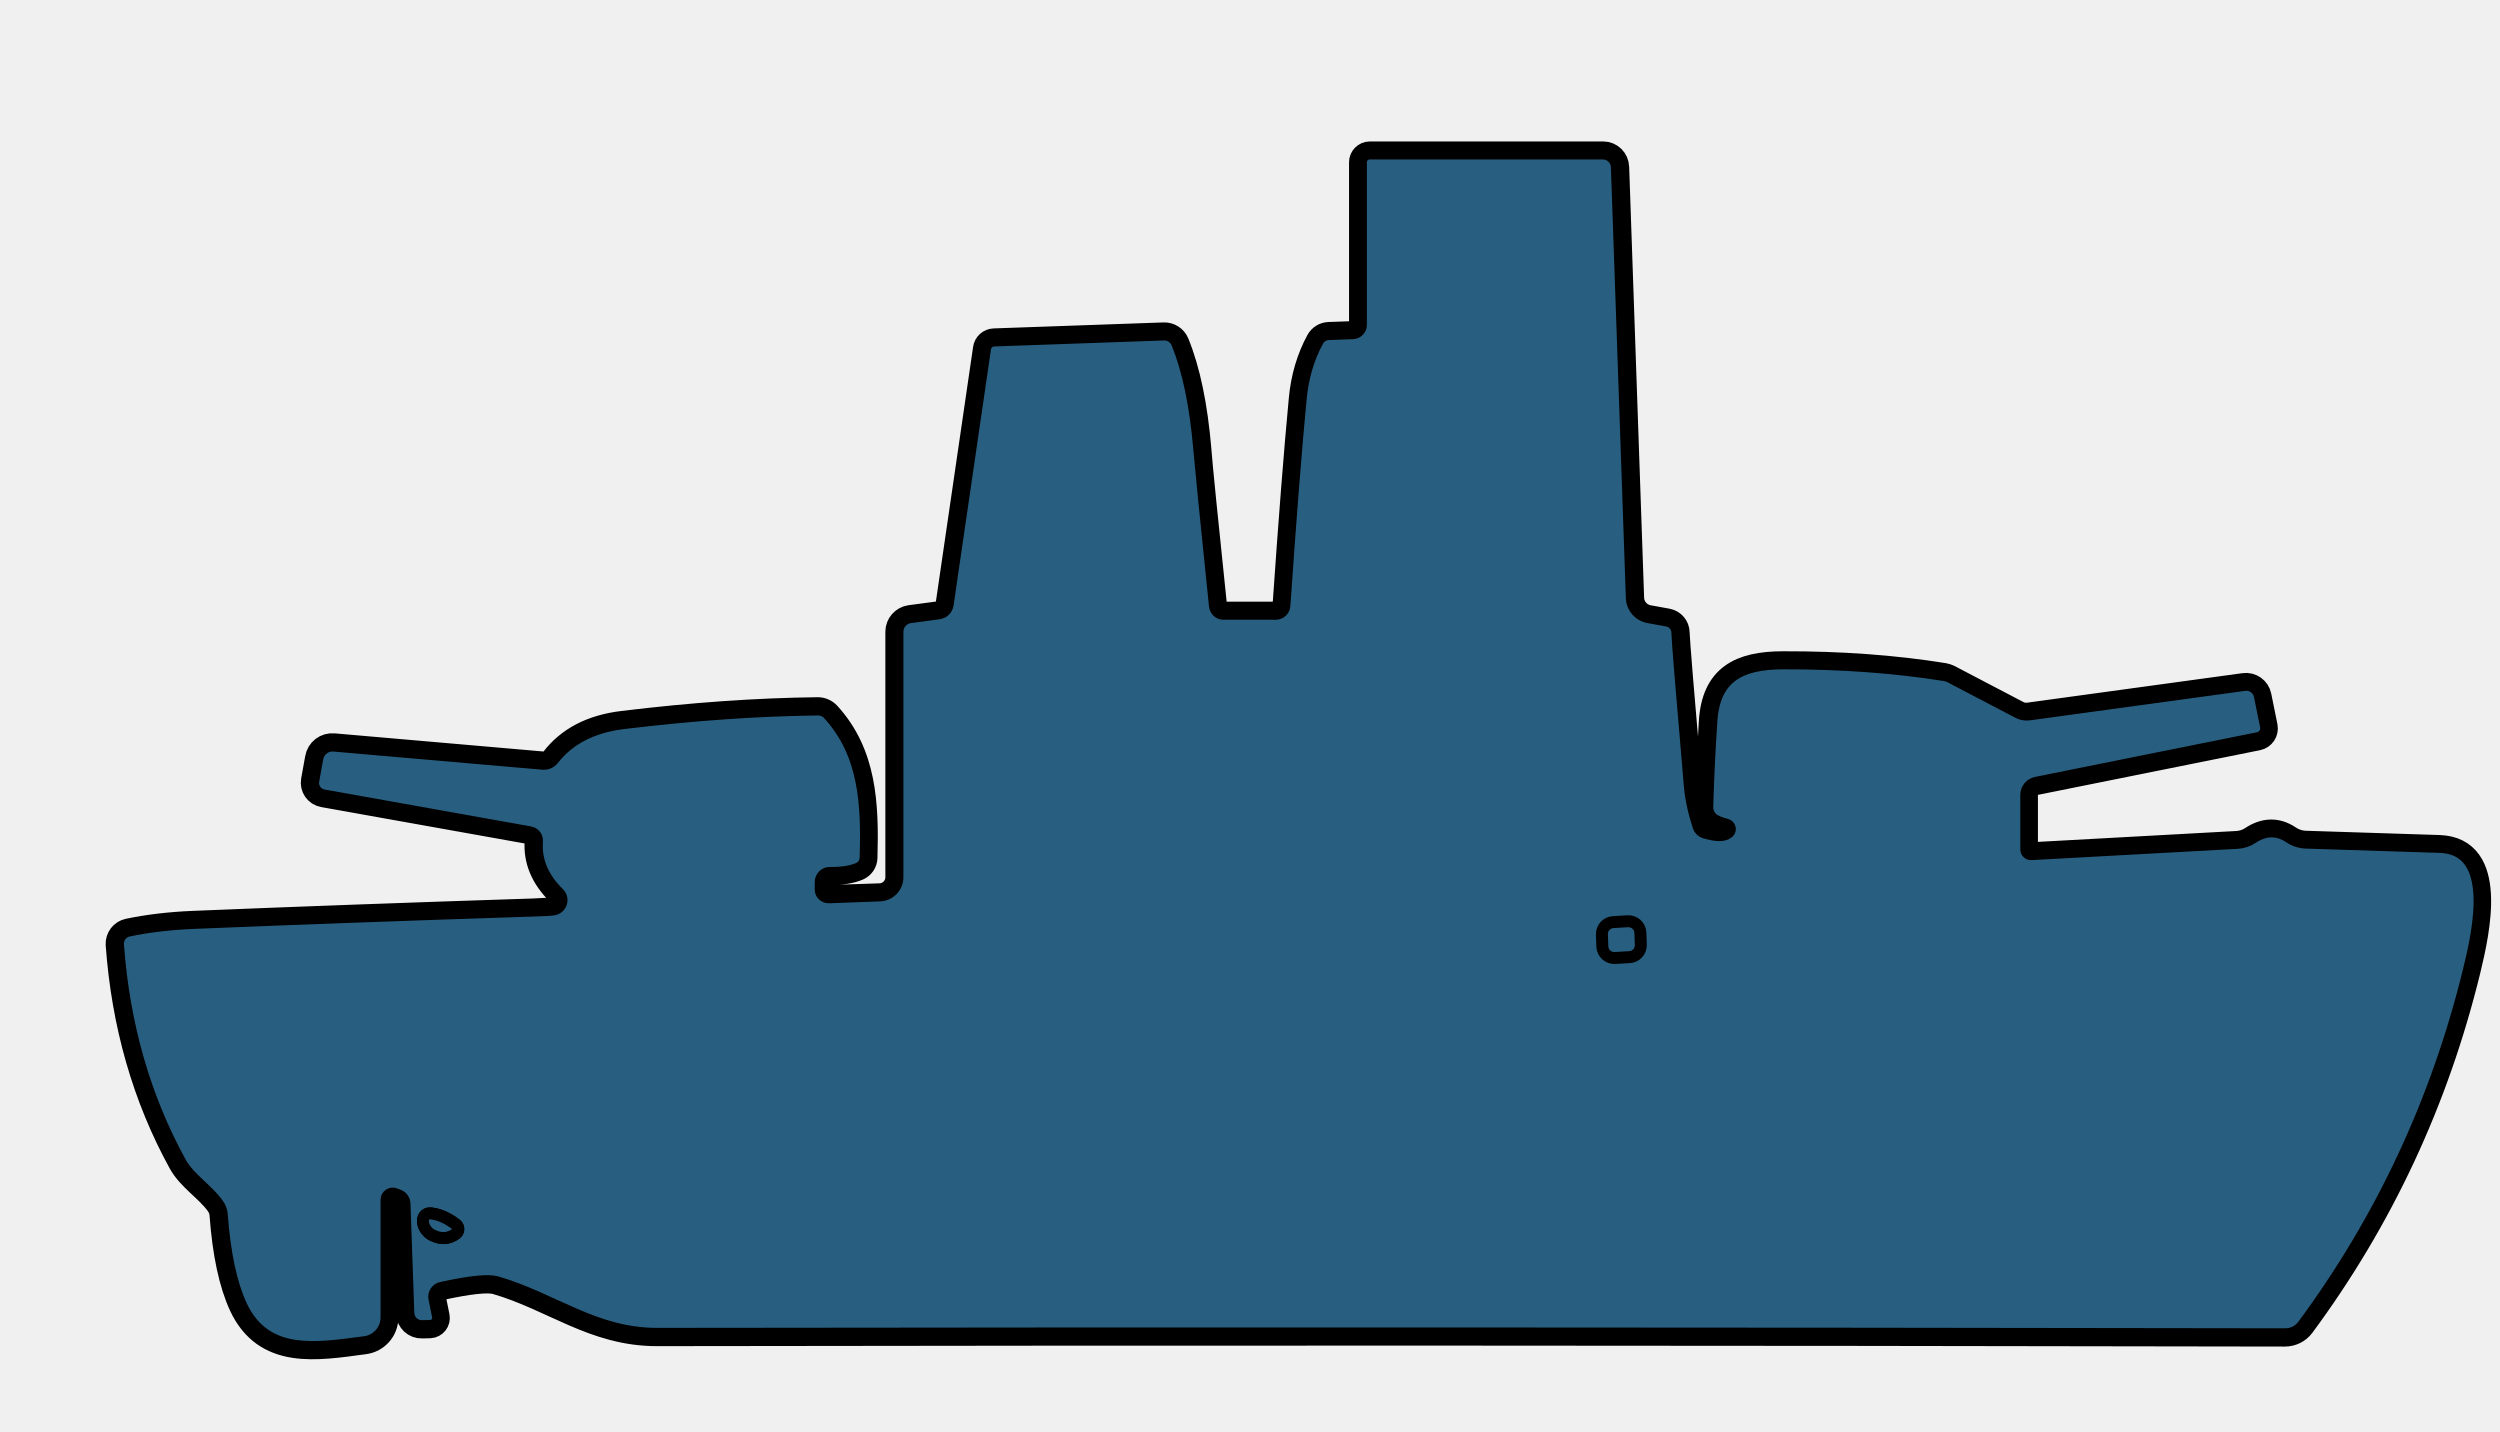
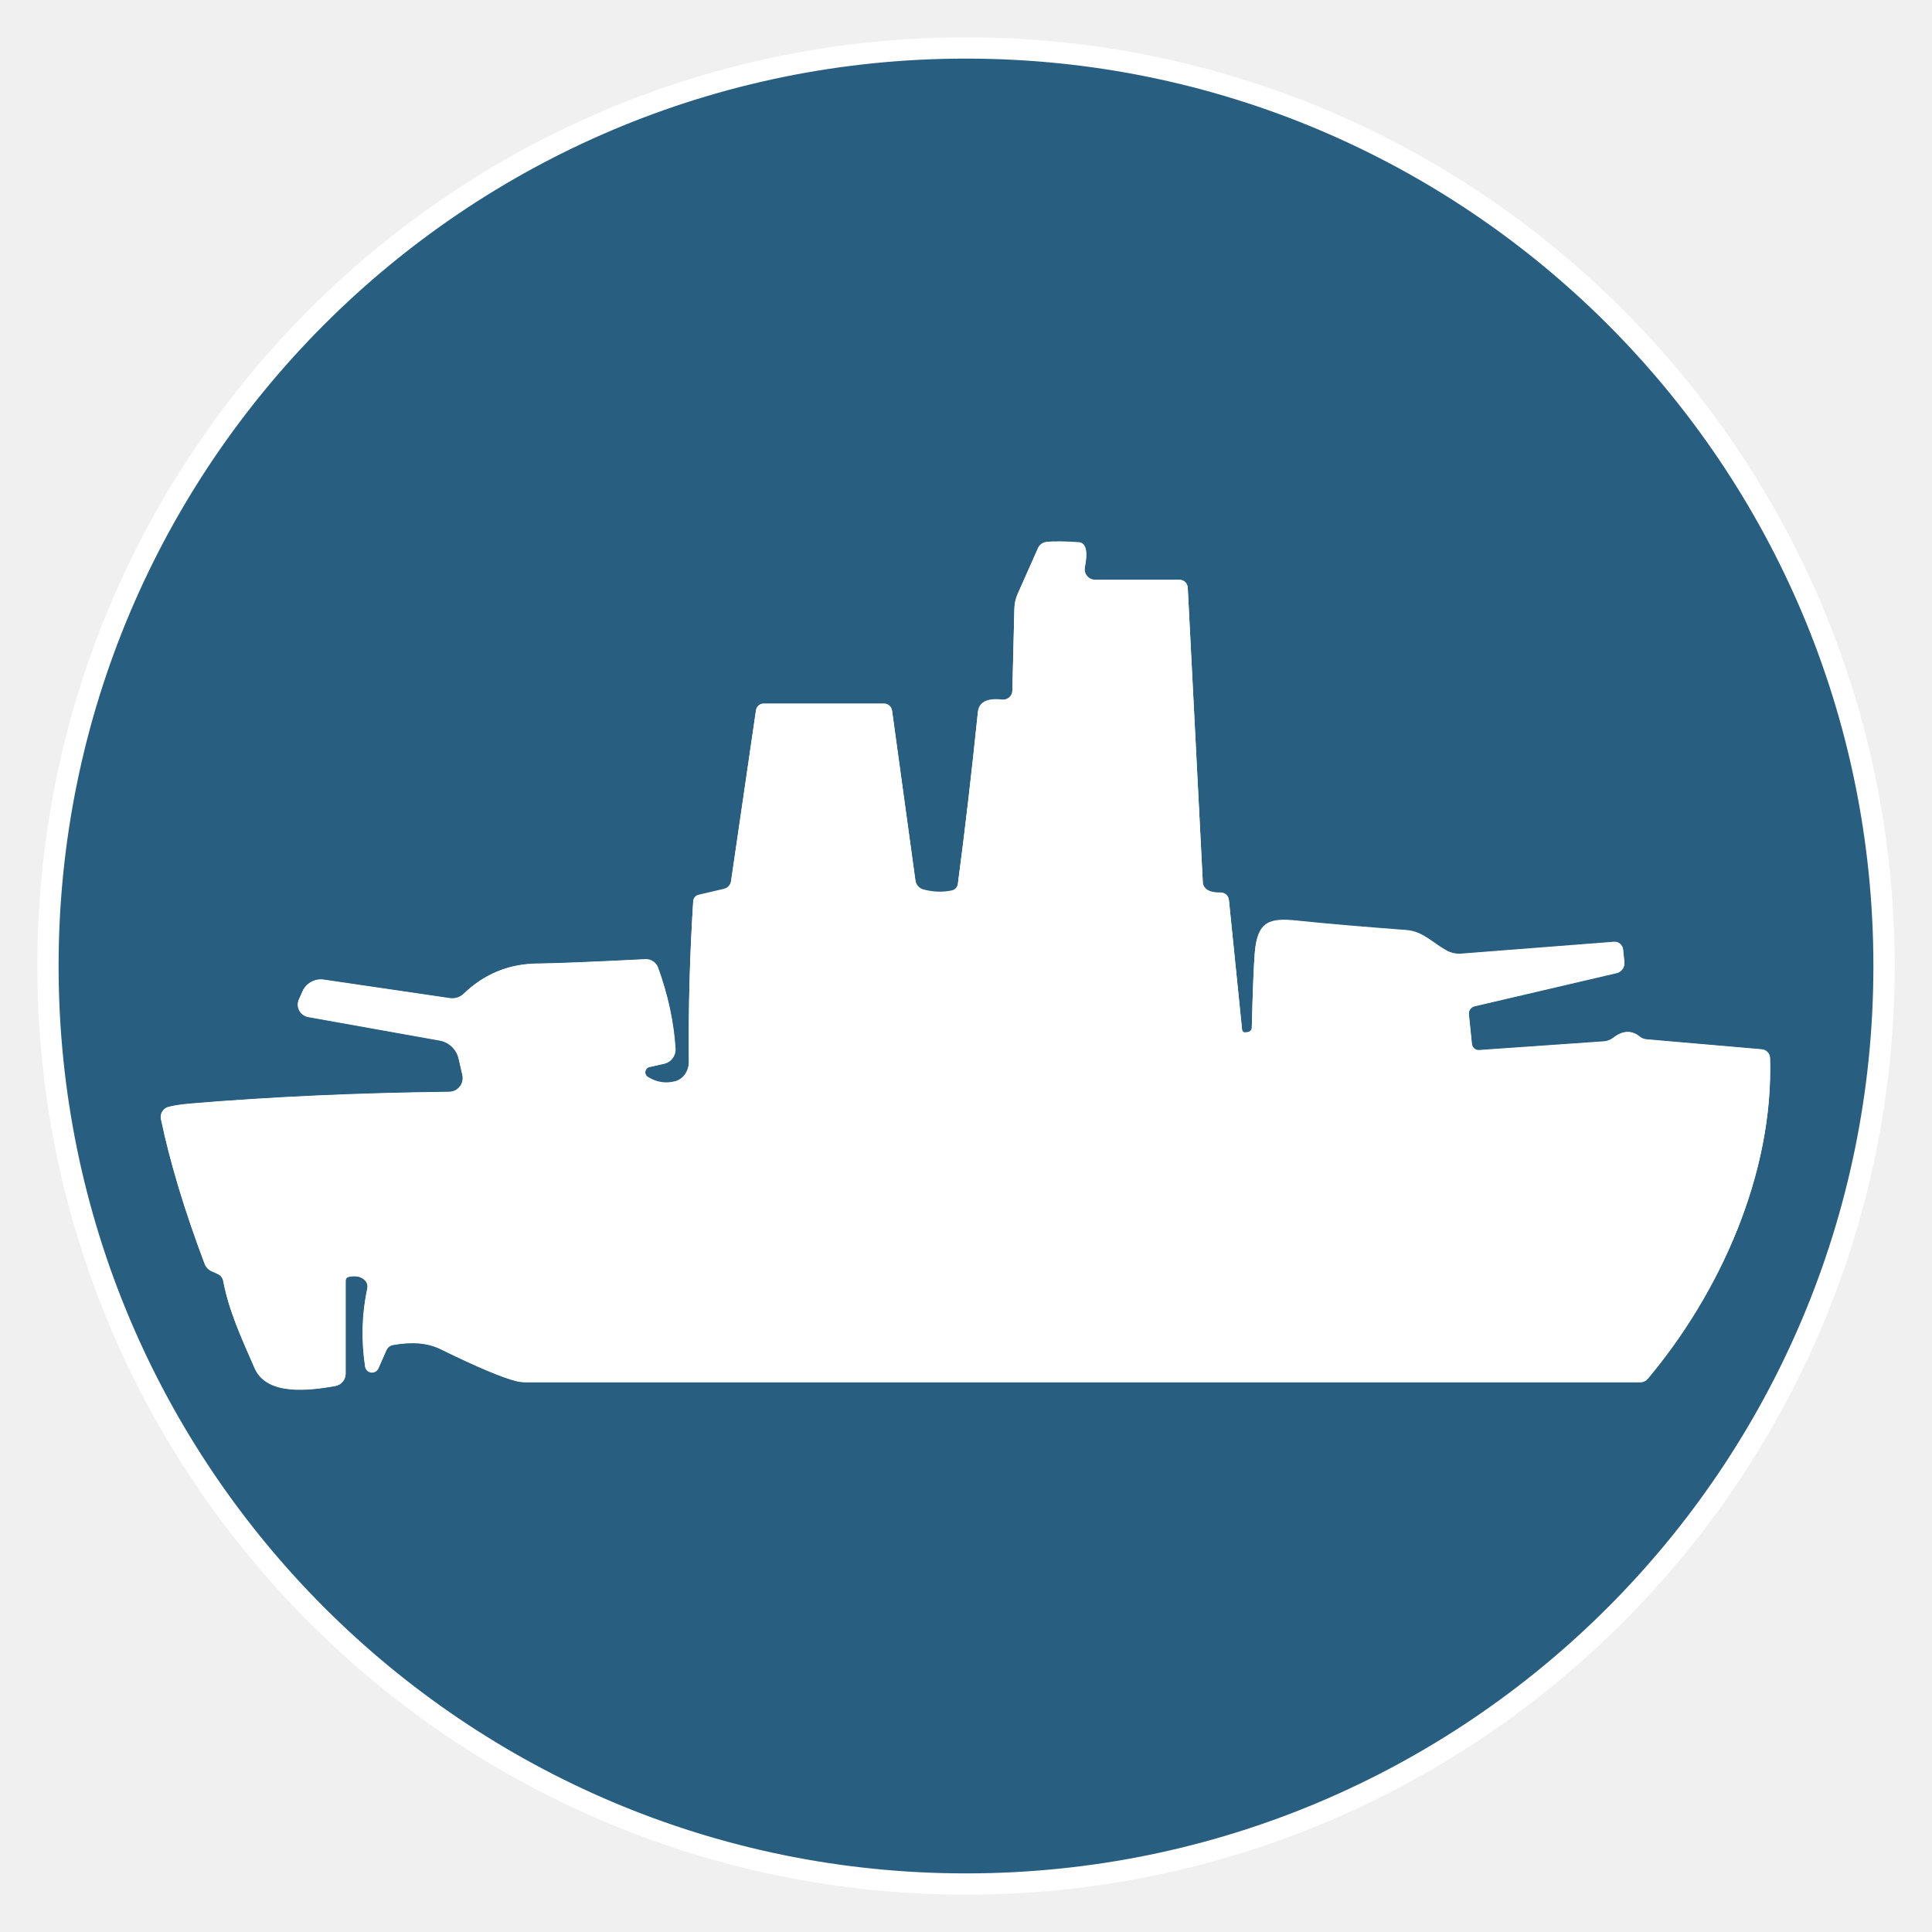
- <svg xmlns="http://www.w3.org/2000/svg" width="11.700" height="6.700" viewBox="123.400 168.900 11.700 6.700" version="1.1" id="svg21544">
-   <defs id="defs21541" />
+ <svg xmlns="http://www.w3.org/2000/svg" width="12" height="12" viewBox="0 0 12 12" version="1.1" id="svg377">
+   <defs id="defs374" />
  <g id="layer1">
-     <g id="g21431" transform="translate(-22.82599,68.74744)">
-       <g id="g18893" style="fill:#285f81;fill-opacity:1">
-         <path stroke="#b2d4e9" vector-effect="non-scaling-stroke" d="m 154.176,104.02 q -0.033,-0.105 -0.041,-0.195 -0.057,-0.661 -0.058,-0.712 a 0.058,0.058 4.5 0 0 -0.047,-0.056 l -0.088,-0.016 a 0.094,0.094 3.8 0 1 -0.078,-0.089 l -0.07,-2.017 a 0.066,0.065 89 0 0 -0.065,-0.064 h -1.092 a 0.041,0.041 0 0 0 -0.041,0.041 v 0.761 a 0.039,0.039 0 0 1 -0.038,0.039 l -0.113,0.004 a 0.06,0.06 0 0 0 -0.051,0.032 q -0.066,0.122 -0.08,0.272 -0.034,0.358 -0.076,0.967 a 0.04,0.041 2.2 0 1 -0.04,0.038 h -0.246 a 0.041,0.039 86.8 0 1 -0.04,-0.036 q -0.065,-0.622 -0.073,-0.73 -0.026,-0.31 -0.104,-0.501 a 0.065,0.064 77.4 0 0 -0.062,-0.04 l -0.795,0.028 a 0.044,0.044 0 0 0 -0.042,0.038 l -0.175,1.198 a 0.048,0.048 0 0 1 -0.041,0.041 l -0.135,0.018 a 0.069,0.069 0 0 0 -0.059,0.068 v 1.149 a 0.085,0.085 0 0 1 -0.082,0.085 l -0.239,0.008 a 0.036,0.037 89.1 0 1 -0.038,-0.036 v -0.036 a 0.042,0.042 0 0 1 0.043,-0.042 q 0.081,0.002 0.132,-0.02 a 0.056,0.056 0 0 0 0.034,-0.05 c 0.007,-0.251 -0.003,-0.488 -0.174,-0.674 a 0.066,0.068 69.4 0 0 -0.05,-0.021 q -0.426,0.005 -0.911,0.064 -0.218,0.026 -0.328,0.17 a 0.055,0.055 0 0 1 -0.047,0.02 l -0.978,-0.085 a 0.072,0.072 0 0 0 -0.078,0.06 l -0.019,0.105 a 0.059,0.059 0 0 0 0.048,0.068 l 0.967,0.173 a 0.039,0.039 7.3 0 1 0.032,0.042 q -0.01,0.134 0.102,0.244 a 0.044,0.044 0 0 1 -0.021,0.074 q -0.021,0.004 -0.098,0.007 -0.864,0.028 -1.593,0.058 -0.164,0.007 -0.302,0.036 a 0.063,0.062 82.1 0 0 -0.049,0.065 q 0.041,0.563 0.293,1.021 c 0.042,0.076 0.125,0.125 0.174,0.193 a 0.095,0.091 25.6 0 1 0.019,0.05 q 0.02,0.272 0.091,0.426 c 0.114,0.244 0.354,0.201 0.578,0.171 a 0.117,0.117 0 0 0 0.102,-0.116 v -0.551 a 0.029,0.029 0 0 1 0.041,-0.026 l 0.018,0.008 a 0.043,0.043 0 0 1 0.025,0.037 l 0.018,0.514 a 0.063,0.063 0 0 0 0.065,0.06 l 0.038,-0.001 a 0.038,0.038 0 0 0 0.035,-0.045 l -0.017,-0.084 a 0.042,0.042 78.5 0 1 0.032,-0.049 q 0.202,-0.044 0.259,-0.027 c 0.265,0.077 0.457,0.242 0.751,0.242 q 3.545,-0.006 7.62,0.002 a 0.104,0.103 18.4 0 0 0.083,-0.041 q 0.553,-0.748 0.777,-1.665 c 0.044,-0.183 0.13,-0.566 -0.137,-0.575 q -0.208,-0.007 -0.625,-0.02 a 0.143,0.147 63.5 0 1 -0.078,-0.025 q -0.085,-0.057 -0.176,0.004 a 0.138,0.139 26.9 0 1 -0.067,0.022 l -0.966,0.053 a 0.022,0.022 0 0 1 -0.023,-0.022 v -0.256 a 0.058,0.058 84.1 0 1 0.046,-0.056 l 1.039,-0.209 a 0.047,0.047 0 0 0 0.037,-0.055 l -0.029,-0.143 a 0.064,0.064 0 0 0 -0.072,-0.051 l -1.007,0.138 a 0.083,0.086 55.6 0 1 -0.052,-0.009 l -0.321,-0.168 a 0.089,0.089 0 0 0 -0.024,-0.008 q -0.347,-0.056 -0.753,-0.055 c -0.204,0 -0.325,0.064 -0.338,0.273 q -0.012,0.195 -0.019,0.398 a 0.07,0.072 19.3 0 0 0.028,0.059 q 0.019,0.014 0.061,0.025 a 0.021,0.021 0 0 1 0.007,0.039 q -0.03,0.02 -0.105,-0.003 a 0.045,0.045 89.2 0 1 -0.029,-0.029" id="path18375" style="fill:#285f81;fill-opacity:1;stroke:#000000;stroke-width:0.113;stroke-linecap:butt" />
-         <path stroke="#b2d4e9" vector-effect="non-scaling-stroke" d="m 148.248,105.832 a 0.06,0.042 52.1 0 0 0.005,0.103 q 0.058,0.028 0.107,-0.008 a 0.028,0.027 45.3 0 0 0,-0.043 q -0.058,-0.044 -0.112,-0.051" id="path18391" style="fill:#285f81;fill-opacity:1;stroke:#000000;stroke-width:0.113;stroke-linecap:butt" />
-         <path fill="#64a8d2" d="m 154.206,104.049 q 0.075,0.023 0.105,0.002 a 0.021,0.021 0 0 0 -0.006,-0.039 q -0.042,-0.011 -0.061,-0.025 a 0.07,0.072 19.3 0 1 -0.028,-0.059 q 0.006,-0.204 0.019,-0.398 c 0.013,-0.209 0.134,-0.273 0.338,-0.273 q 0.406,-4.9e-4 0.753,0.055 a 0.089,0.089 0 0 1 0.024,0.007 l 0.321,0.168 a 0.083,0.086 55.6 0 0 0.052,0.009 l 1.007,-0.138 a 0.064,0.064 0 0 1 0.072,0.051 l 0.029,0.143 a 0.047,0.047 0 0 1 -0.037,0.055 l -1.039,0.209 a 0.058,0.058 84.1 0 0 -0.046,0.056 v 0.256 a 0.022,0.022 0 0 0 0.023,0.022 l 0.966,-0.053 a 0.138,0.139 26.9 0 0 0.067,-0.022 q 0.091,-0.061 0.176,-0.004 a 0.143,0.147 63.5 0 0 0.078,0.025 q 0.417,0.013 0.625,0.02 c 0.267,0.009 0.182,0.392 0.137,0.575 q -0.224,0.917 -0.777,1.665 a 0.104,0.103 18.4 0 1 -0.083,0.041 q -4.075,-0.007 -7.62,-0.002 c -0.294,0 -0.486,-0.165 -0.751,-0.242 q -0.058,-0.017 -0.259,0.027 a 0.042,0.042 78.5 0 0 -0.032,0.049 l 0.017,0.084 a 0.038,0.038 0 0 1 -0.036,0.045 l -0.038,9.7e-4 a 0.063,0.063 0 0 1 -0.065,-0.06 l -0.018,-0.514 a 0.043,0.043 0 0 0 -0.025,-0.037 l -0.018,-0.007 a 0.029,0.029 0 0 0 -0.041,0.026 v 0.551 a 0.117,0.117 0 0 1 -0.102,0.116 c -0.224,0.029 -0.464,0.072 -0.578,-0.171 q -0.071,-0.153 -0.091,-0.426 a 0.095,0.091 25.6 0 0 -0.019,-0.05 c -0.049,-0.069 -0.132,-0.118 -0.174,-0.193 q -0.252,-0.458 -0.293,-1.021 a 0.063,0.062 82.1 0 1 0.049,-0.065 q 0.138,-0.029 0.302,-0.036 0.729,-0.03 1.593,-0.058 0.077,-0.002 0.098,-0.006 a 0.044,0.044 0 0 0 0.021,-0.074 q -0.112,-0.11 -0.102,-0.244 a 0.039,0.039 7.3 0 0 -0.032,-0.042 l -0.967,-0.173 a 0.059,0.059 0 0 1 -0.048,-0.068 l 0.019,-0.105 a 0.072,0.072 0 0 1 0.078,-0.06 l 0.978,0.085 a 0.055,0.055 0 0 0 0.047,-0.02 q 0.111,-0.143 0.328,-0.17 0.486,-0.059 0.911,-0.064 a 0.066,0.068 69.4 0 1 0.05,0.021 c 0.171,0.186 0.182,0.423 0.174,0.674 a 0.056,0.056 0 0 1 -0.035,0.05 q -0.051,0.021 -0.132,0.02 a 0.042,0.042 0 0 0 -0.043,0.042 v 0.036 a 0.036,0.037 89.1 0 0 0.038,0.036 l 0.239,-0.009 a 0.085,0.085 0 0 0 0.082,-0.085 v -1.149 a 0.069,0.069 0 0 1 0.059,-0.068 l 0.135,-0.018 a 0.048,0.048 0 0 0 0.041,-0.041 l 0.175,-1.198 a 0.044,0.044 0 0 1 0.042,-0.038 l 0.795,-0.028 a 0.065,0.064 77.4 0 1 0.062,0.04 q 0.078,0.191 0.104,0.501 0.009,0.108 0.073,0.73 a 0.041,0.039 86.8 0 0 0.039,0.036 h 0.246 a 0.04,0.041 2.2 0 0 0.04,-0.038 q 0.042,-0.61 0.076,-0.967 0.014,-0.151 0.08,-0.272 a 0.06,0.06 0 0 1 0.051,-0.032 l 0.113,-0.004 a 0.039,0.039 0 0 0 0.038,-0.039 v -0.761 a 0.041,0.041 0 0 1 0.041,-0.041 h 1.092 a 0.066,0.065 89 0 1 0.065,0.064 l 0.07,2.017 a 0.094,0.094 3.8 0 0 0.078,0.089 l 0.088,0.016 a 0.058,0.058 4.5 0 1 0.047,0.056 q 9.7e-4,0.051 0.058,0.712 0.007,0.09 0.041,0.195 a 0.045,0.045 89.2 0 0 0.029,0.029 z m -0.303,0.468 a 0.056,0.056 0 0 0 -0.059,-0.053 l -0.068,0.004 a 0.056,0.056 0 0 0 -0.053,0.059 l 0.002,0.056 a 0.056,0.056 0 0 0 0.059,0.053 l 0.068,-0.004 a 0.056,0.056 0 0 0 0.053,-0.059 z m -5.654,1.315 a 0.06,0.042 52.1 0 0 0.005,0.103 q 0.058,0.028 0.107,-0.009 a 0.028,0.027 45.3 0 0 0,-0.043 q -0.058,-0.044 -0.112,-0.051 z" id="path18407" style="fill:#285f81;fill-opacity:1;stroke:#000000;stroke-width:0.056" />
-         <path fill="#ffffff" d="m 148.248,105.832 q 0.054,0.007 0.112,0.051 a 0.028,0.027 45.3 0 1 0,0.043 q -0.049,0.036 -0.107,0.009 a 0.06,0.042 52.1 0 1 -0.005,-0.103 z" id="path18425" style="fill:#285f81;fill-opacity:1;stroke:#000000;stroke-width:0.056" />
+     <circle style="fill:#285f81;fill-opacity:1;stroke:#ffffff;stroke-width:0.132" id="circle1607" cx="6" cy="6" r="5.702" />
+     <g id="g1615" transform="matrix(0.900204,0,0,0.900204,-119.9674,-87.20751)" style="fill:#ffffff;stroke:none">
+       <path stroke="#f7eab8" vector-effect="non-scaling-stroke" d="m 137.75,104.237 0.102,-0.024 a 0.099,0.099 0 0 0 0.076,-0.103 q -0.017,-0.273 -0.12,-0.558 a 0.09,0.09 0 0 0 -0.088,-0.059 q -0.571,0.029 -0.744,0.03 -0.296,0.003 -0.509,0.208 a 0.114,0.114 0 0 1 -0.095,0.031 l -0.872,-0.128 a 0.138,0.138 0 0 0 -0.145,0.08 l -0.025,0.056 a 0.087,0.087 0 0 0 0.064,0.121 l 0.907,0.162 a 0.165,0.164 88.3 0 1 0.131,0.125 l 0.026,0.113 a 0.096,0.095 83.2 0 1 -0.092,0.117 q -0.941,0.011 -1.773,0.08 -0.108,0.009 -0.164,0.024 a 0.071,0.072 76.3 0 0 -0.051,0.083 q 0.094,0.449 0.302,1 a 0.091,0.091 0 0 0 0.048,0.05 l 0.042,0.019 a 0.065,0.067 6.6 0 1 0.038,0.049 c 0.038,0.205 0.122,0.385 0.217,0.602 0.085,0.193 0.384,0.152 0.556,0.122 a 0.086,0.086 0 0 0 0.071,-0.085 v -0.642 a 0.027,0.027 83.9 0 1 0.021,-0.026 q 0.074,-0.016 0.113,0.024 a 0.062,0.061 28.9 0 1 0.016,0.056 q -0.056,0.263 -0.015,0.54 a 0.048,0.048 0 0 0 0.091,0.012 l 0.056,-0.127 a 0.061,0.062 7.5 0 1 0.045,-0.035 q 0.196,-0.037 0.327,0.028 0.381,0.187 0.527,0.222 a 0.307,0.297 50.4 0 0 0.066,0.007 h 7.686 a 0.068,0.065 19.8 0 0 0.051,-0.023 c 0.5,-0.597 0.869,-1.418 0.844,-2.213 a 0.062,0.062 0 0 0 -0.056,-0.06 l -0.796,-0.069 a 0.084,0.085 67.6 0 1 -0.047,-0.019 q -0.085,-0.068 -0.183,0.008 a 0.12,0.121 24.8 0 1 -0.066,0.025 l -0.859,0.06 a 0.047,0.047 84.9 0 1 -0.05,-0.042 l -0.021,-0.206 a 0.053,0.052 80.9 0 1 0.04,-0.056 l 0.98,-0.229 a 0.069,0.069 0 0 0 0.053,-0.074 l -0.009,-0.087 a 0.059,0.059 85 0 0 -0.063,-0.053 l -1.055,0.082 a 0.179,0.18 57.6 0 1 -0.1,-0.022 c -0.097,-0.053 -0.164,-0.133 -0.278,-0.141 q -0.465,-0.035 -0.752,-0.065 c -0.192,-0.02 -0.274,0.003 -0.293,0.217 q -0.011,0.127 -0.021,0.522 a 0.031,0.032 87.6 0 1 -0.029,0.03 l -0.017,0.002 a 0.02,0.019 83.4 0 1 -0.021,-0.018 l -0.091,-0.896 a 0.056,0.056 86.6 0 0 -0.057,-0.051 q -0.098,0.002 -0.119,-0.051 a 0.058,0.056 33 0 1 -0.004,-0.018 l -0.104,-2.035 a 0.057,0.056 88.5 0 0 -0.056,-0.054 h -0.582 a 0.073,0.073 0 0 1 -0.072,-0.087 q 0.033,-0.167 -0.043,-0.172 -0.145,-0.01 -0.222,-0.002 a 0.072,0.072 0 0 0 -0.058,0.042 l -0.14,0.315 a 0.273,0.264 58.8 0 0 -0.023,0.1 l -0.014,0.568 a 0.064,0.064 0 0 1 -0.071,0.063 q -0.157,-0.018 -0.167,0.087 -0.065,0.632 -0.138,1.184 a 0.054,0.054 0 0 1 -0.042,0.046 q -0.096,0.02 -0.196,-0.007 a 0.077,0.076 4 0 1 -0.055,-0.063 l -0.161,-1.171 a 0.056,0.057 86.1 0 0 -0.056,-0.049 h -0.83 a 0.054,0.054 0 0 0 -0.053,0.046 l -0.172,1.179 a 0.066,0.066 0 0 1 -0.05,0.054 l -0.175,0.041 a 0.047,0.047 85.4 0 0 -0.036,0.043 q -0.035,0.55 -0.03,1.106 a 0.144,0.126 83.3 0 1 -0.094,0.137 q -0.098,0.026 -0.188,-0.029 a 0.04,0.04 0 0 1 0.012,-0.073" id="path1609" style="fill:#ffffff;stroke:none;stroke-width:0.113;stroke-linecap:butt" />
+       <g id="g1613" style="fill:#ffffff;fill-opacity:1;stroke:none">
+         <path fill="#eed571" d="m 137.75,104.237 a 0.04,0.04 0 0 0 -0.012,0.073 q 0.09,0.055 0.188,0.029 a 0.144,0.126 83.3 0 0 0.094,-0.137 q -0.006,-0.555 0.03,-1.106 a 0.047,0.047 85.4 0 1 0.036,-0.043 l 0.175,-0.041 a 0.066,0.066 0 0 0 0.05,-0.054 l 0.172,-1.179 a 0.054,0.054 0 0 1 0.053,-0.046 h 0.83 a 0.056,0.057 86.1 0 1 0.056,0.049 l 0.161,1.171 a 0.077,0.076 4 0 0 0.055,0.063 q 0.1,0.027 0.196,0.006 a 0.054,0.054 0 0 0 0.042,-0.046 q 0.073,-0.552 0.138,-1.184 0.011,-0.105 0.167,-0.087 a 0.064,0.064 0 0 0 0.071,-0.063 l 0.014,-0.568 a 0.273,0.264 58.8 0 1 0.023,-0.1 l 0.14,-0.315 a 0.072,0.072 0 0 1 0.058,-0.042 q 0.077,-0.007 0.222,0.002 0.076,0.005 0.043,0.172 a 0.073,0.073 0 0 0 0.072,0.087 h 0.582 a 0.057,0.056 88.5 0 1 0.056,0.054 l 0.104,2.035 a 0.058,0.056 33 0 0 0.004,0.018 q 0.021,0.052 0.119,0.051 a 0.056,0.056 86.6 0 1 0.057,0.051 l 0.091,0.896 a 0.02,0.019 83.4 0 0 0.021,0.018 l 0.017,-0.002 a 0.031,0.032 87.6 0 0 0.029,-0.03 q 0.01,-0.395 0.021,-0.522 c 0.019,-0.214 0.102,-0.237 0.293,-0.217 q 0.288,0.03 0.752,0.065 c 0.114,0.009 0.181,0.088 0.278,0.141 a 0.179,0.18 57.6 0 0 0.1,0.022 l 1.054,-0.082 a 0.059,0.059 85 0 1 0.063,0.053 l 0.009,0.087 a 0.069,0.069 0 0 1 -0.053,0.074 l -0.98,0.229 a 0.053,0.052 80.9 0 0 -0.04,0.056 l 0.021,0.206 a 0.047,0.047 84.9 0 0 0.05,0.042 l 0.859,-0.06 a 0.12,0.121 24.8 0 0 0.066,-0.025 q 0.099,-0.077 0.183,-0.009 a 0.084,0.085 67.6 0 0 0.047,0.019 l 0.796,0.069 a 0.062,0.062 0 0 1 0.056,0.06 c 0.025,0.796 -0.343,1.617 -0.844,2.213 a 0.068,0.065 19.8 0 1 -0.051,0.023 h -7.686 a 0.307,0.297 50.4 0 1 -0.066,-0.007 q -0.145,-0.035 -0.527,-0.222 -0.131,-0.064 -0.327,-0.028 a 0.061,0.062 7.5 0 0 -0.045,0.035 l -0.056,0.127 a 0.048,0.048 0 0 1 -0.091,-0.012 q -0.042,-0.277 0.015,-0.54 a 0.062,0.061 28.9 0 0 -0.016,-0.056 q -0.039,-0.04 -0.113,-0.024 a 0.027,0.027 83.9 0 0 -0.021,0.026 v 0.642 a 0.086,0.086 0 0 1 -0.071,0.085 c -0.172,0.03 -0.471,0.071 -0.556,-0.122 -0.095,-0.217 -0.178,-0.398 -0.217,-0.602 a 0.065,0.067 6.6 0 0 -0.038,-0.049 l -0.042,-0.019 a 0.091,0.091 0 0 1 -0.048,-0.05 q -0.208,-0.551 -0.302,-1 a 0.071,0.072 76.3 0 1 0.051,-0.083 q 0.055,-0.015 0.164,-0.024 0.832,-0.069 1.773,-0.08 a 0.096,0.095 83.2 0 0 0.092,-0.117 l -0.026,-0.113 a 0.165,0.164 88.3 0 0 -0.131,-0.125 l -0.907,-0.162 a 0.087,0.087 0 0 1 -0.064,-0.121 l 0.025,-0.056 a 0.138,0.138 0 0 1 0.145,-0.08 l 0.872,0.128 a 0.114,0.114 0 0 0 0.095,-0.031 q 0.213,-0.205 0.509,-0.208 0.173,-0.002 0.744,-0.03 a 0.09,0.09 0 0 1 0.088,0.059 q 0.103,0.285 0.119,0.558 a 0.099,0.099 0 0 1 -0.076,0.103 z m 4.245,0.199 a 0.054,0.072 3.3 0 0 -0.058,0.069 0.054,0.072 3.3 0 0 0.05,0.075 0.054,0.072 3.3 0 0 0.058,-0.069 0.054,0.072 3.3 0 0 -0.05,-0.075 z m -5.444,0.355 a 0.062,0.062 0 0 0 -0.062,-0.062 0.062,0.062 0 0 0 -0.062,0.062 0.062,0.062 0 0 0 0.062,0.062 0.062,0.062 0 0 0 0.062,-0.062 z" id="path1611" style="fill:#ffffff;fill-opacity:1;stroke:none;stroke-width:0.056" />
      </g>
    </g>
  </g>
</svg>
